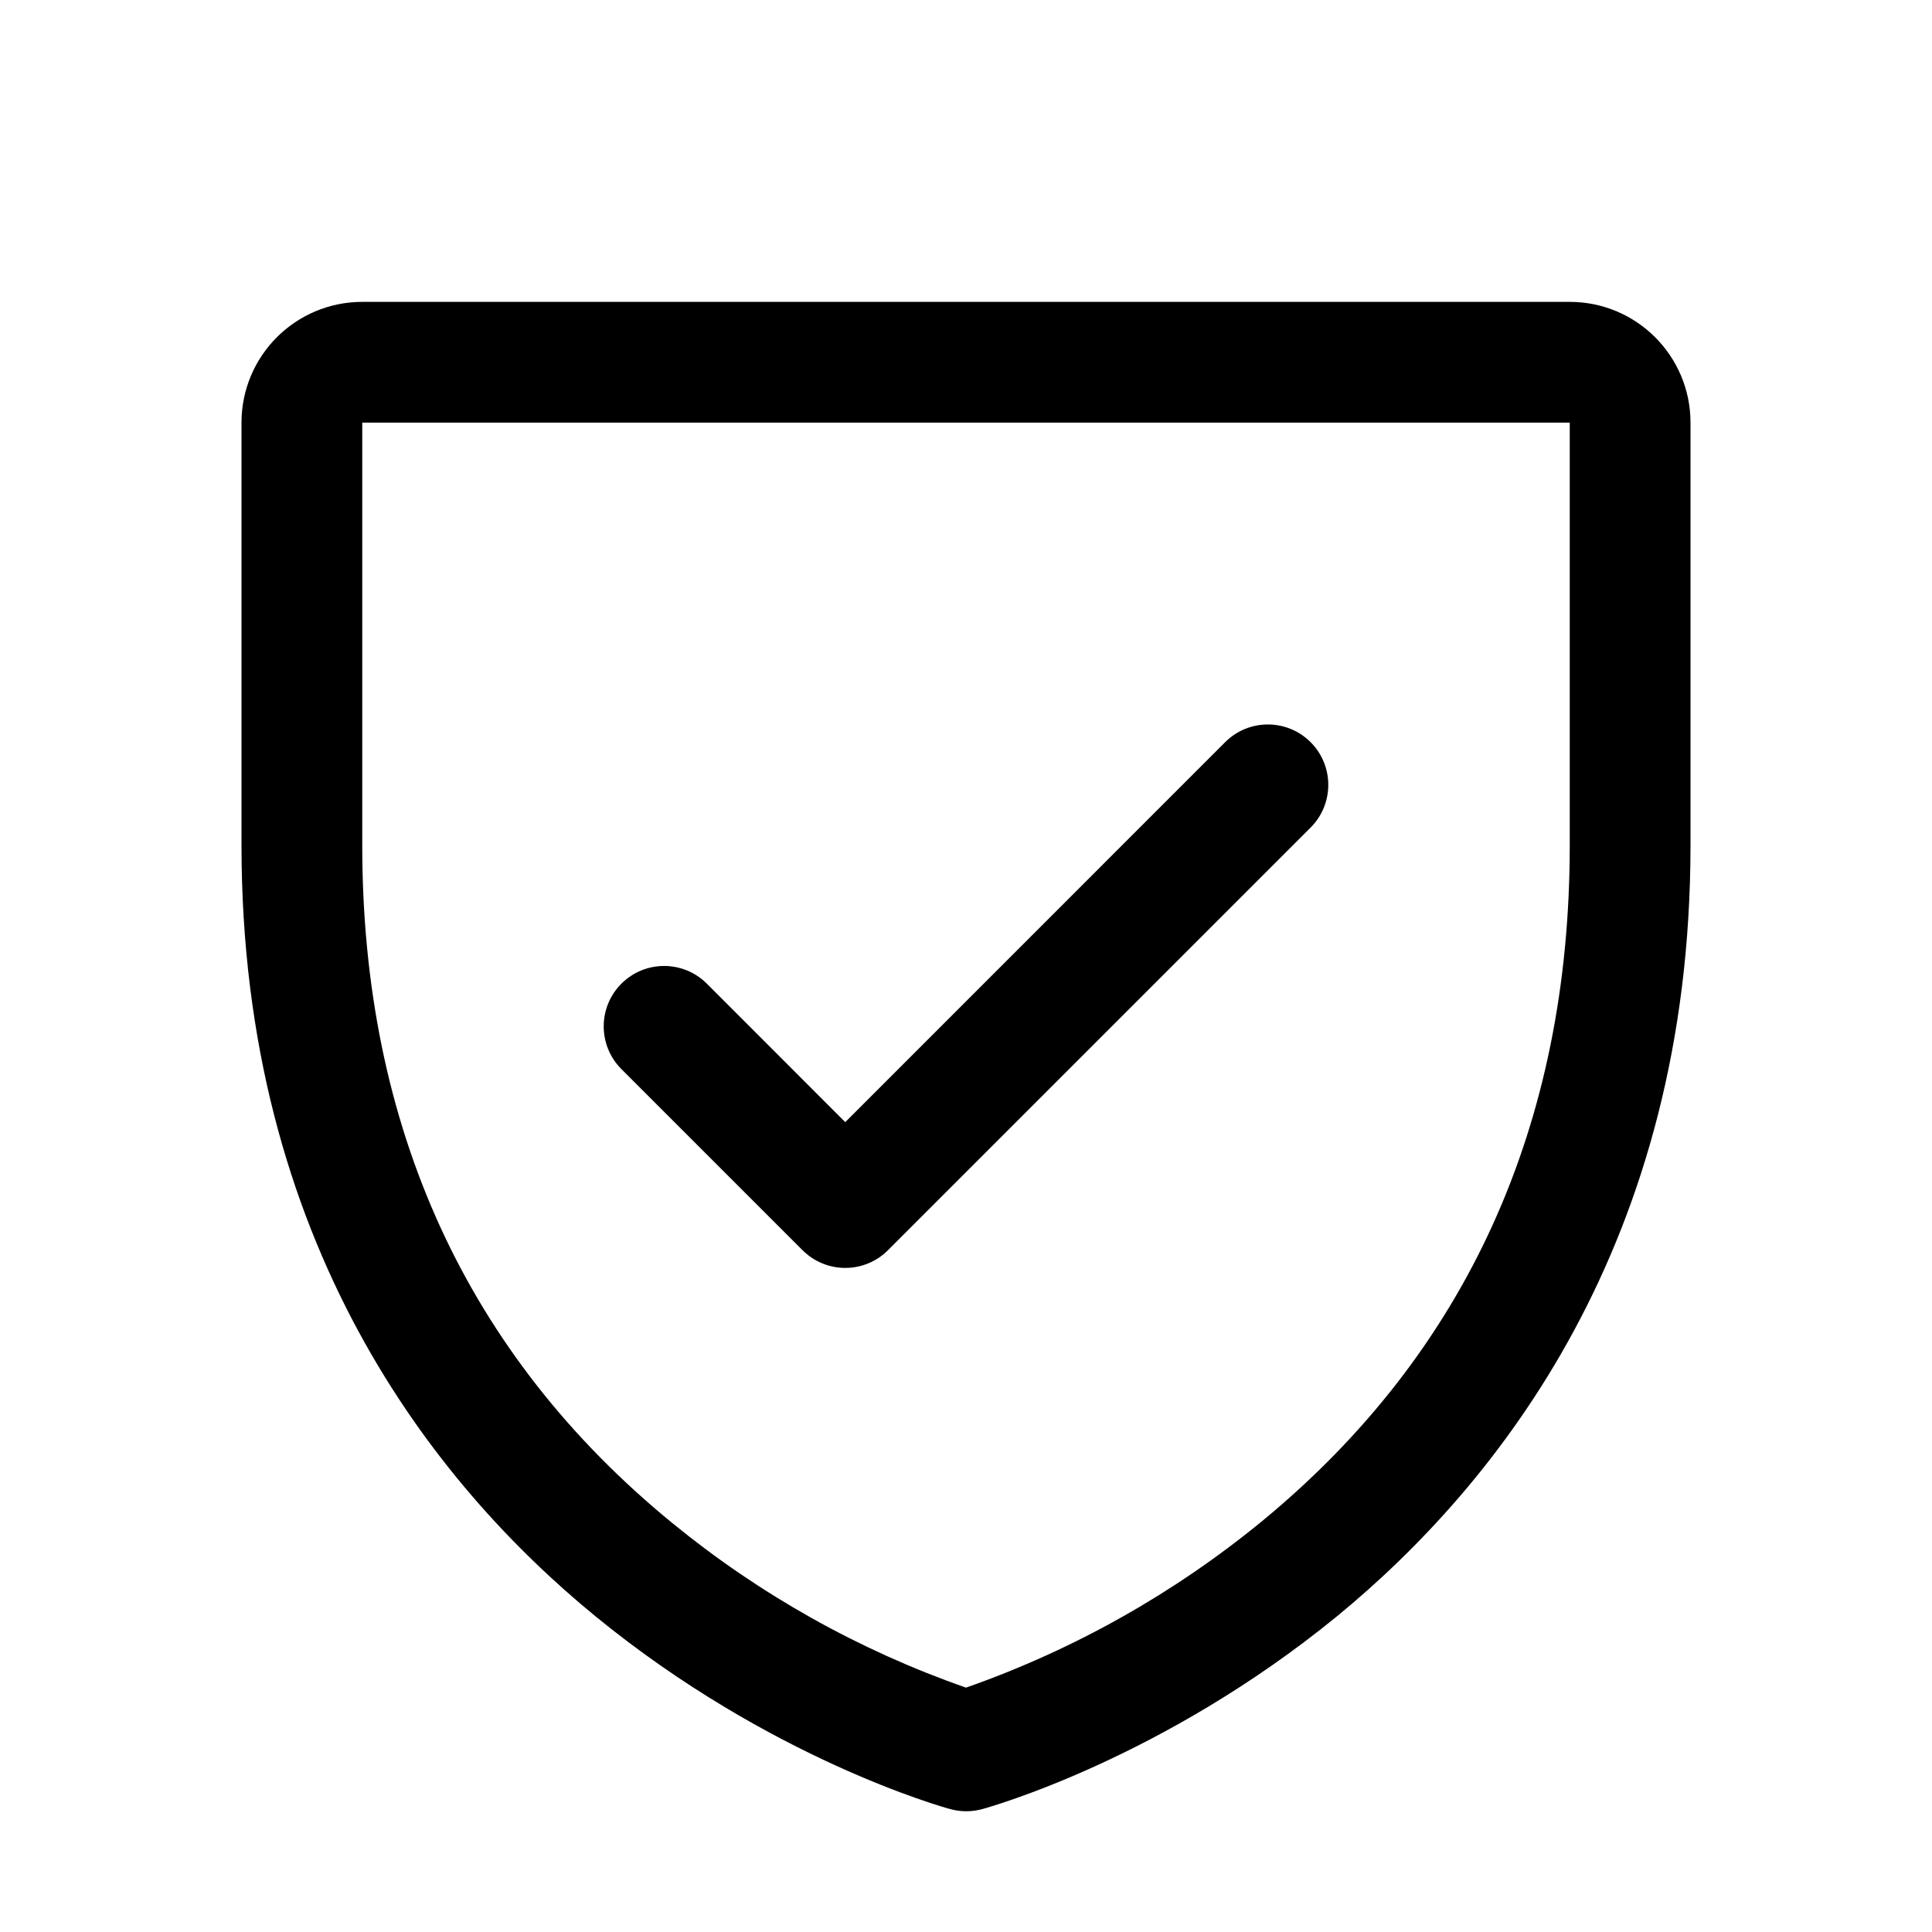
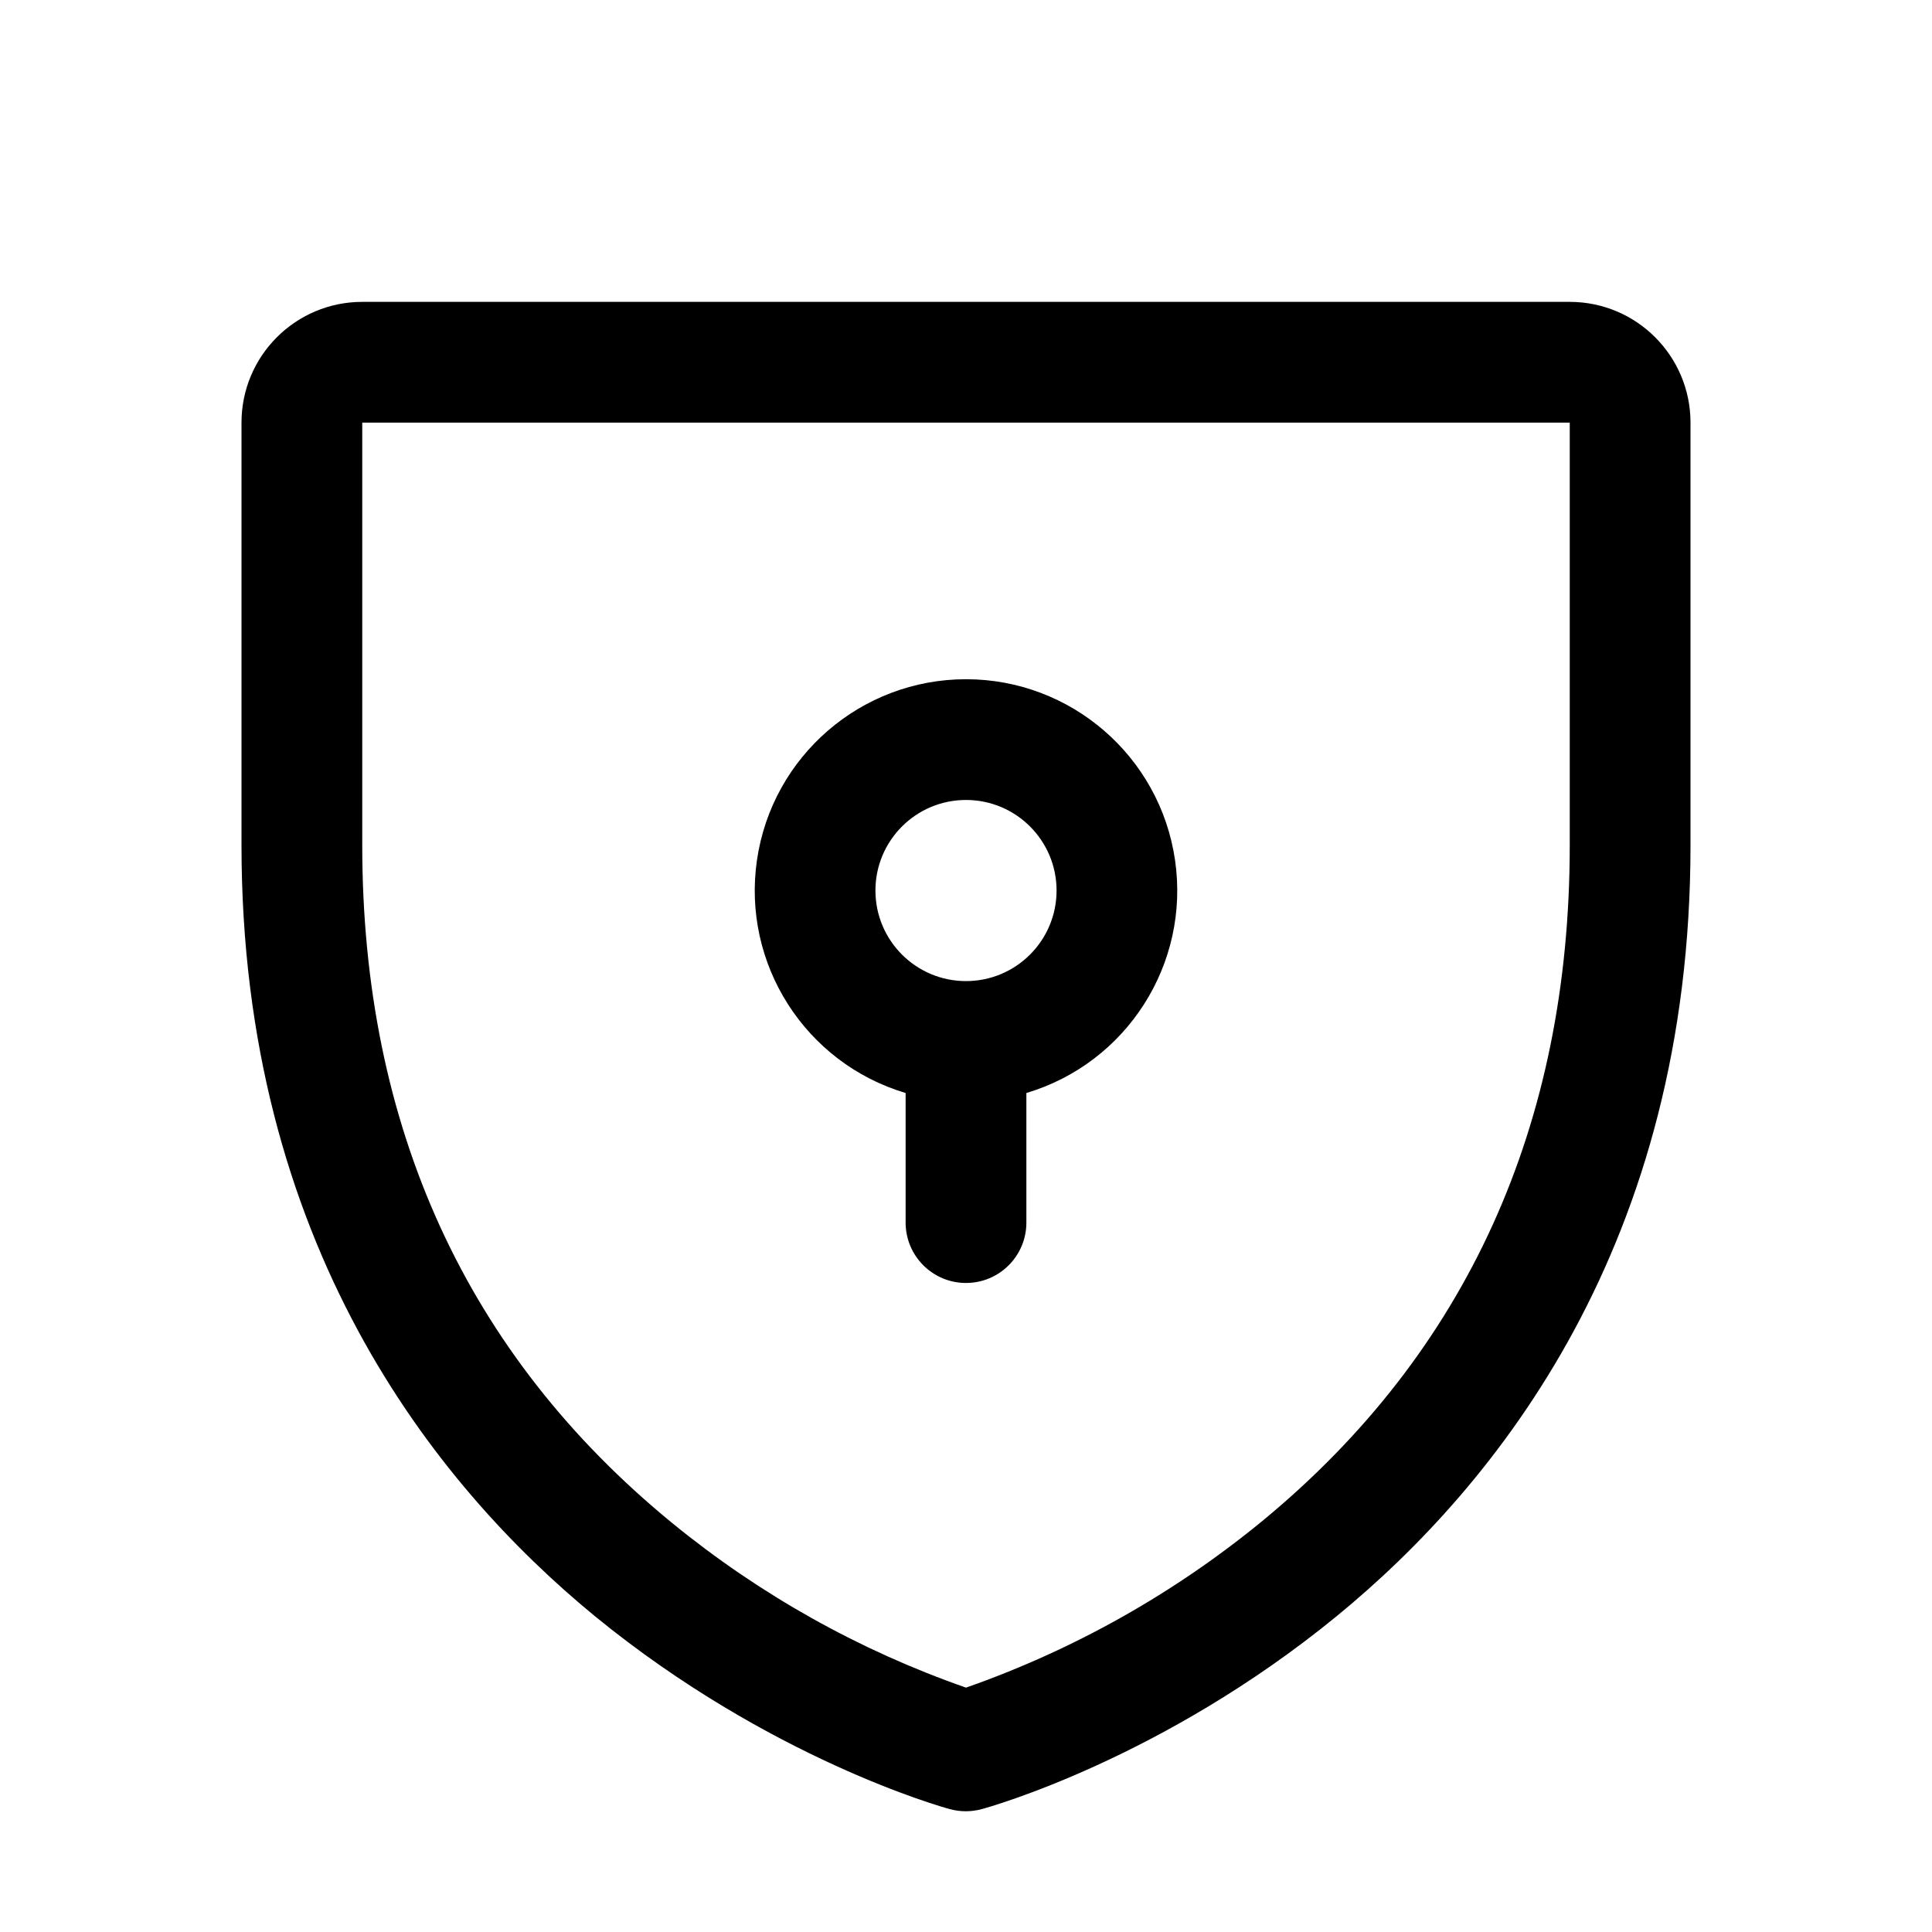
<svg xmlns="http://www.w3.org/2000/svg" viewBox="0 0 24 24" fill="currentColor">
  <g transform="scale(0.09375)">
-     <path d="M208,40H48A16,16,0,0,0,32,56v56c0,52.72,25.52,84.67,46.93,102.19,23.06,18.86,46,25.26,47,25.53a8,8,0,0,0,4.2,0c1-.27,23.91-6.67,47-25.53C198.48,196.67,224,164.72,224,112V56A16,16,0,0,0,208,40Zm0,72c0,37.07-13.66,67.16-40.6,89.42A129.3,129.3,0,0,1,128,223.62a128.25,128.25,0,0,1-38.92-21.81C61.82,179.51,48,149.3,48,112l0-56,160,0ZM82.34,141.66a8,8,0,0,1,11.32-11.32L112,148.69l50.34-50.35a8,8,0,0,1,11.32,11.32l-56,56a8,8,0,0,1-11.32,0Z" />
+     <path d="M128,90a28,28,0,0,0-8,54.83V162a8,8,0,0,0,16,0V144.83A28,28,0,0,0,128,90Zm0,40a12,12,0,1,1,12-12A12,12,0,0,1,128,130ZM224,56v56c0,52.72-25.52,84.67-46.93,102.19-23.06,18.86-46,25.27-47,25.53a8,8,0,0,1-4.2,0c-1-.26-23.91-6.67-47-25.53C57.52,196.67,32,164.72,32,112V56A16,16,0,0,1,48,40H208A16,16,0,0,1,224,56Zm-16,0L48,56l0,56c0,37.3,13.82,67.51,41.07,89.81A128.25,128.25,0,0,0,128,223.62a129.3,129.3,0,0,0,39.41-22.2C194.34,179.16,208,149.07,208,112Z" />
  </g>
</svg>
